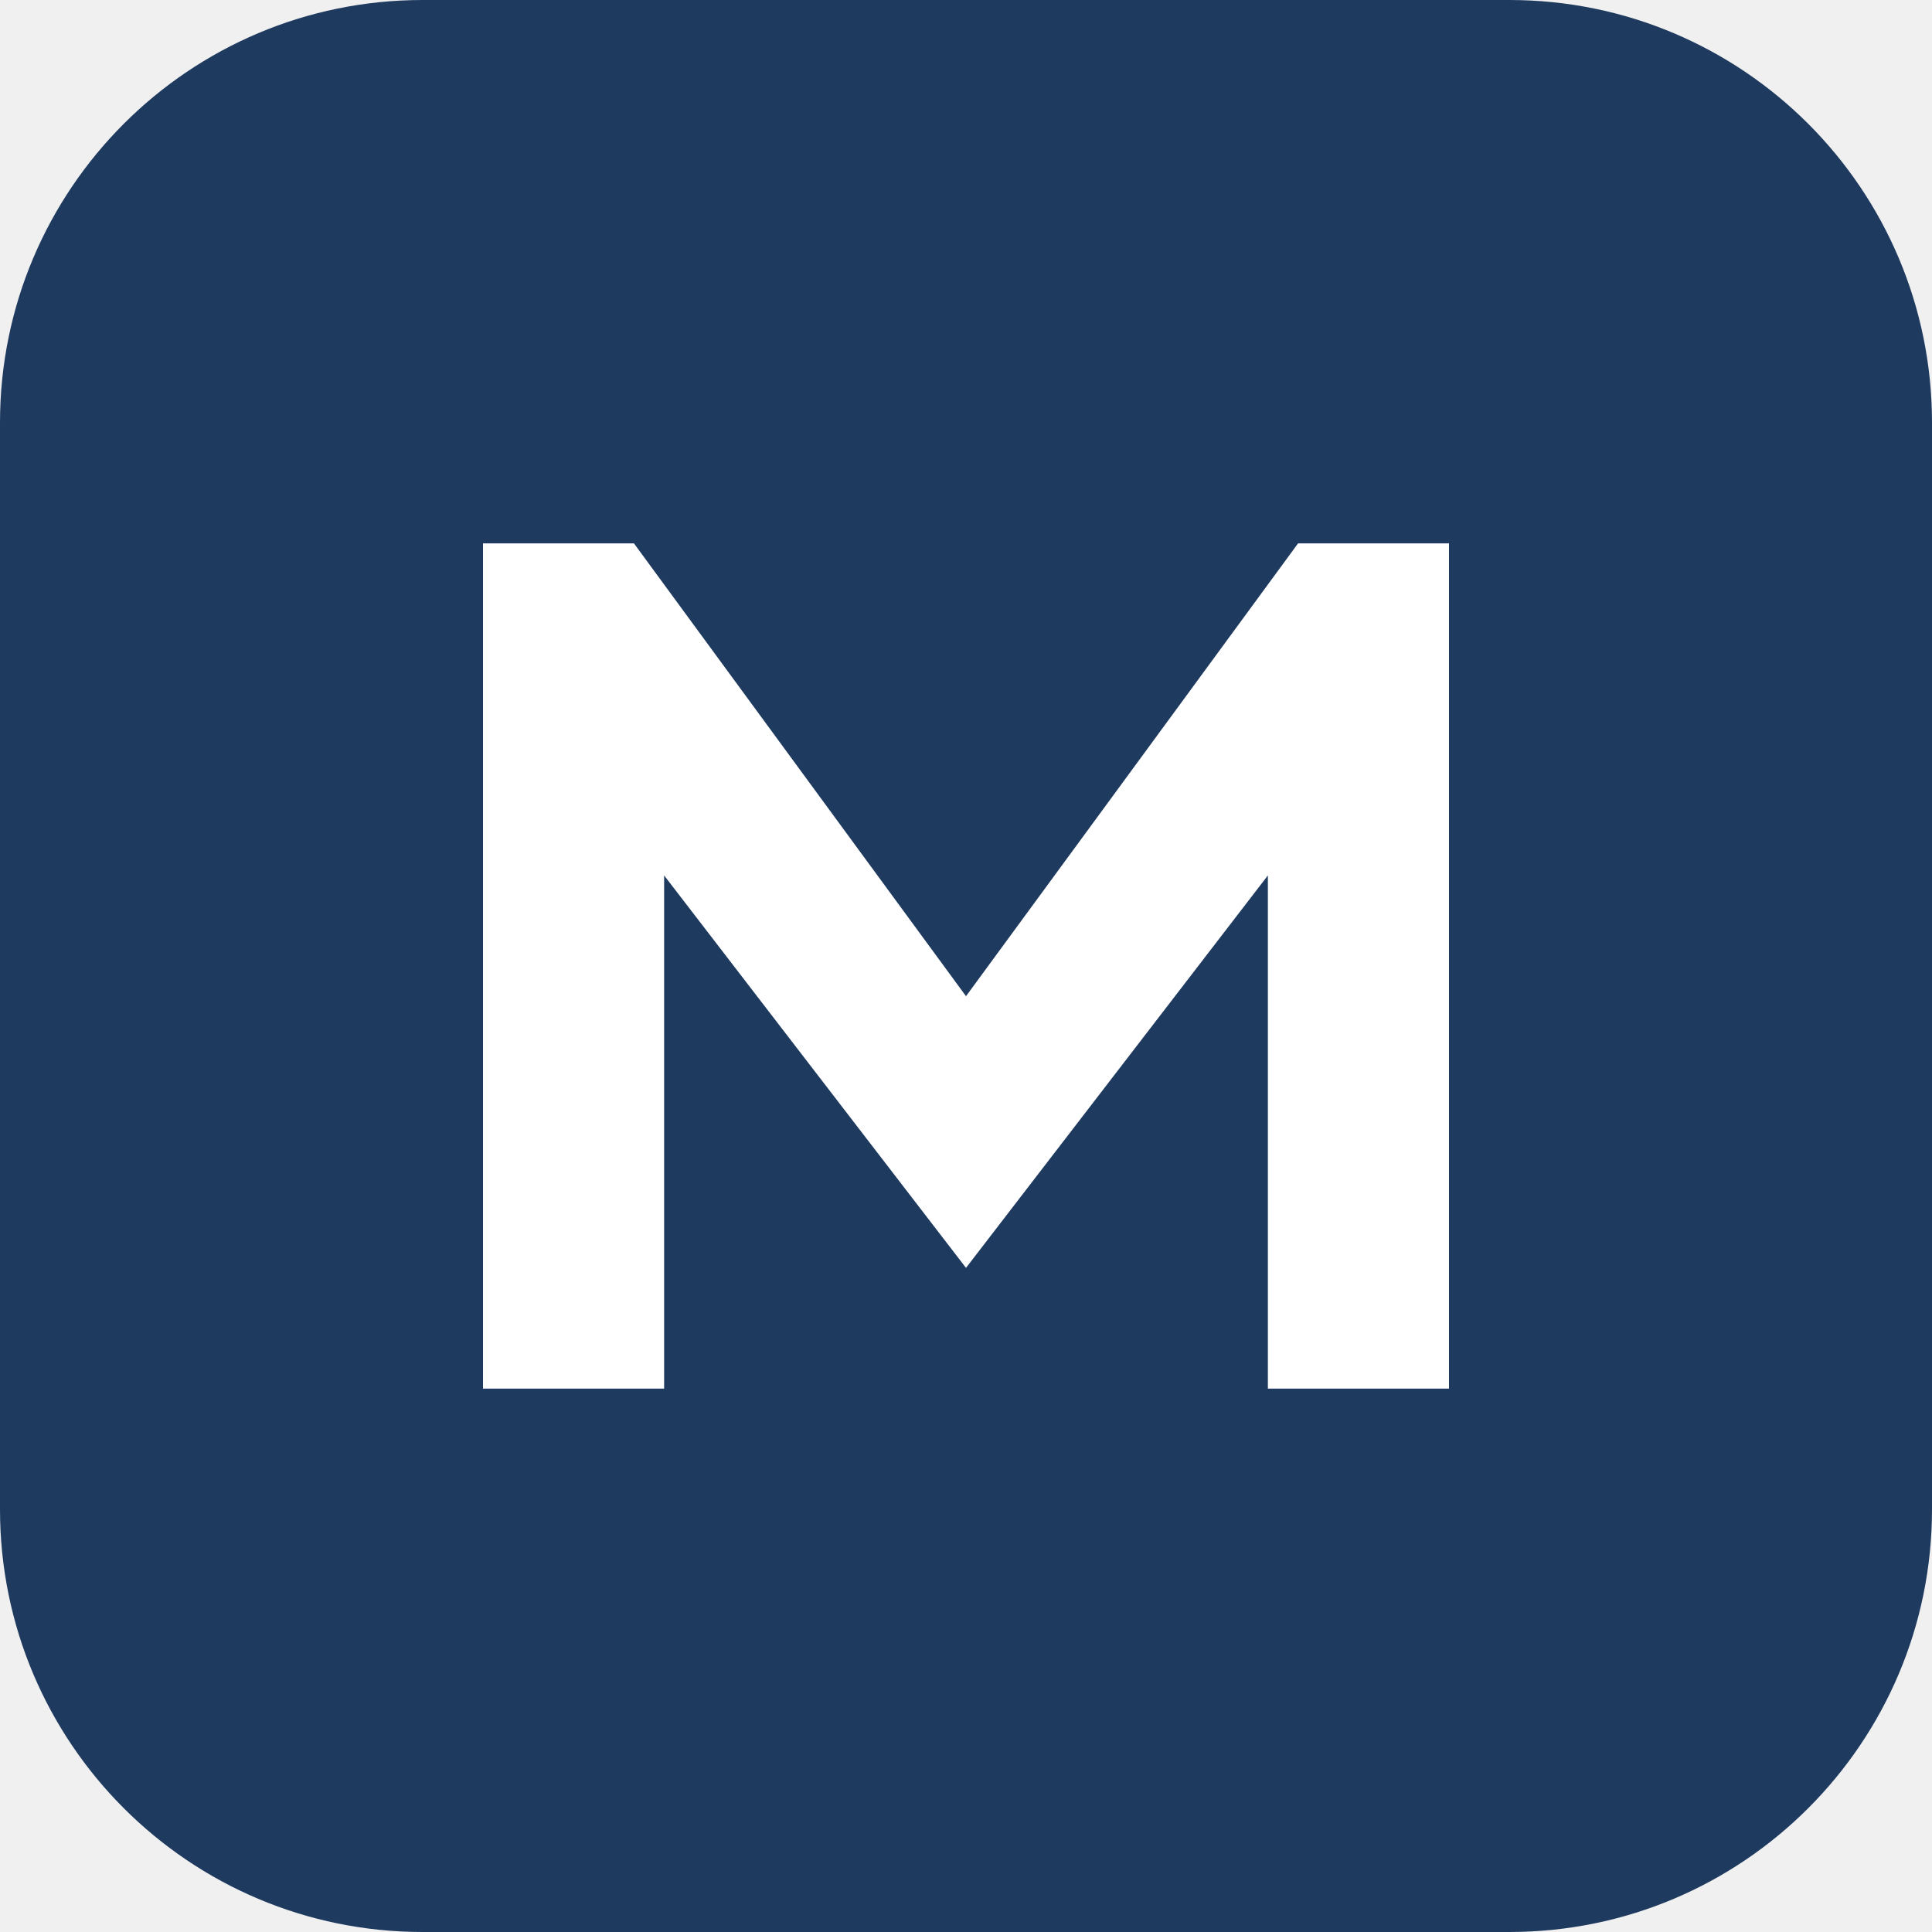
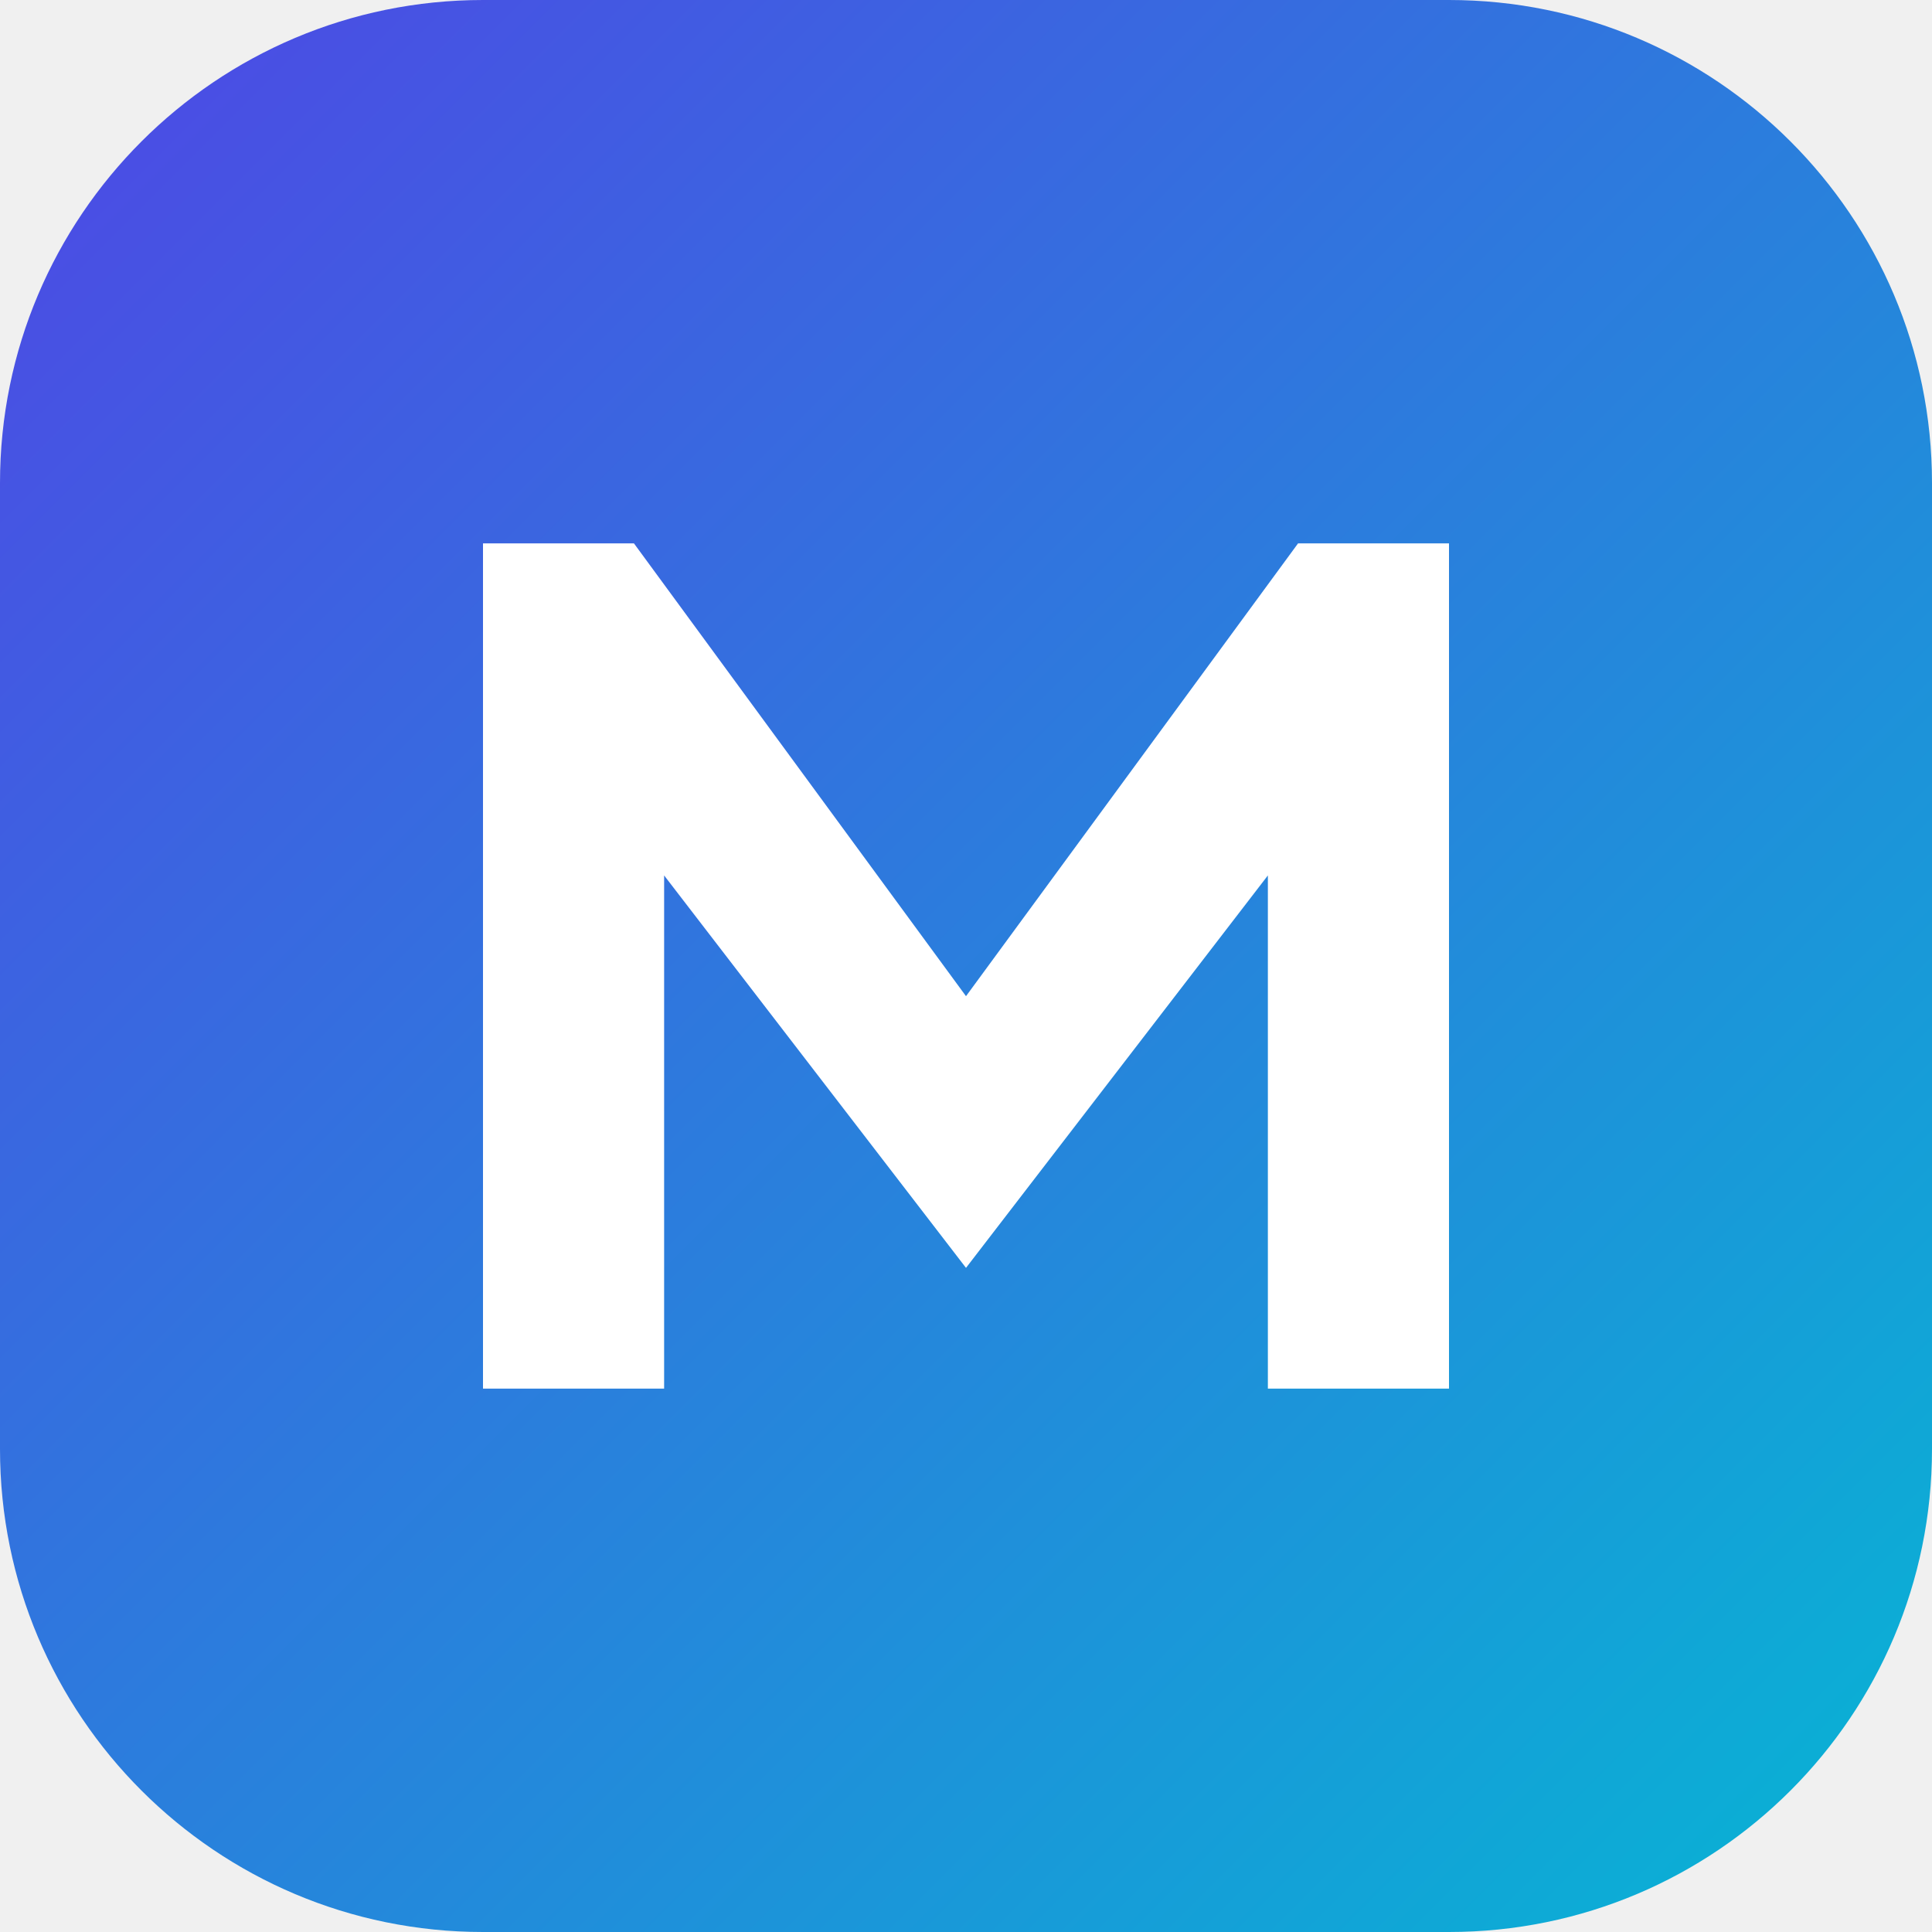
<svg xmlns="http://www.w3.org/2000/svg" viewBox="0 0 64 64">
-   <rect width="64" height="64" rx="14" fill="#1f3a5f" />
+   <defs>
+     <linearGradient id="g" x1="0" y1="0" x2="1" y2="1">
+       <stop offset="0" stop-color="#4f46e5" />
+       <stop offset="1" stop-color="#06b6d4" />
+     </linearGradient>
+   </defs>
+   <rect width="64" height="64" rx="16" fill="url(#g)" />
  <path d="M16 46V18h5l11 15 11-15h5v28h-6V29l-10 13-10-13v17z" fill="#fff" />
</svg>
